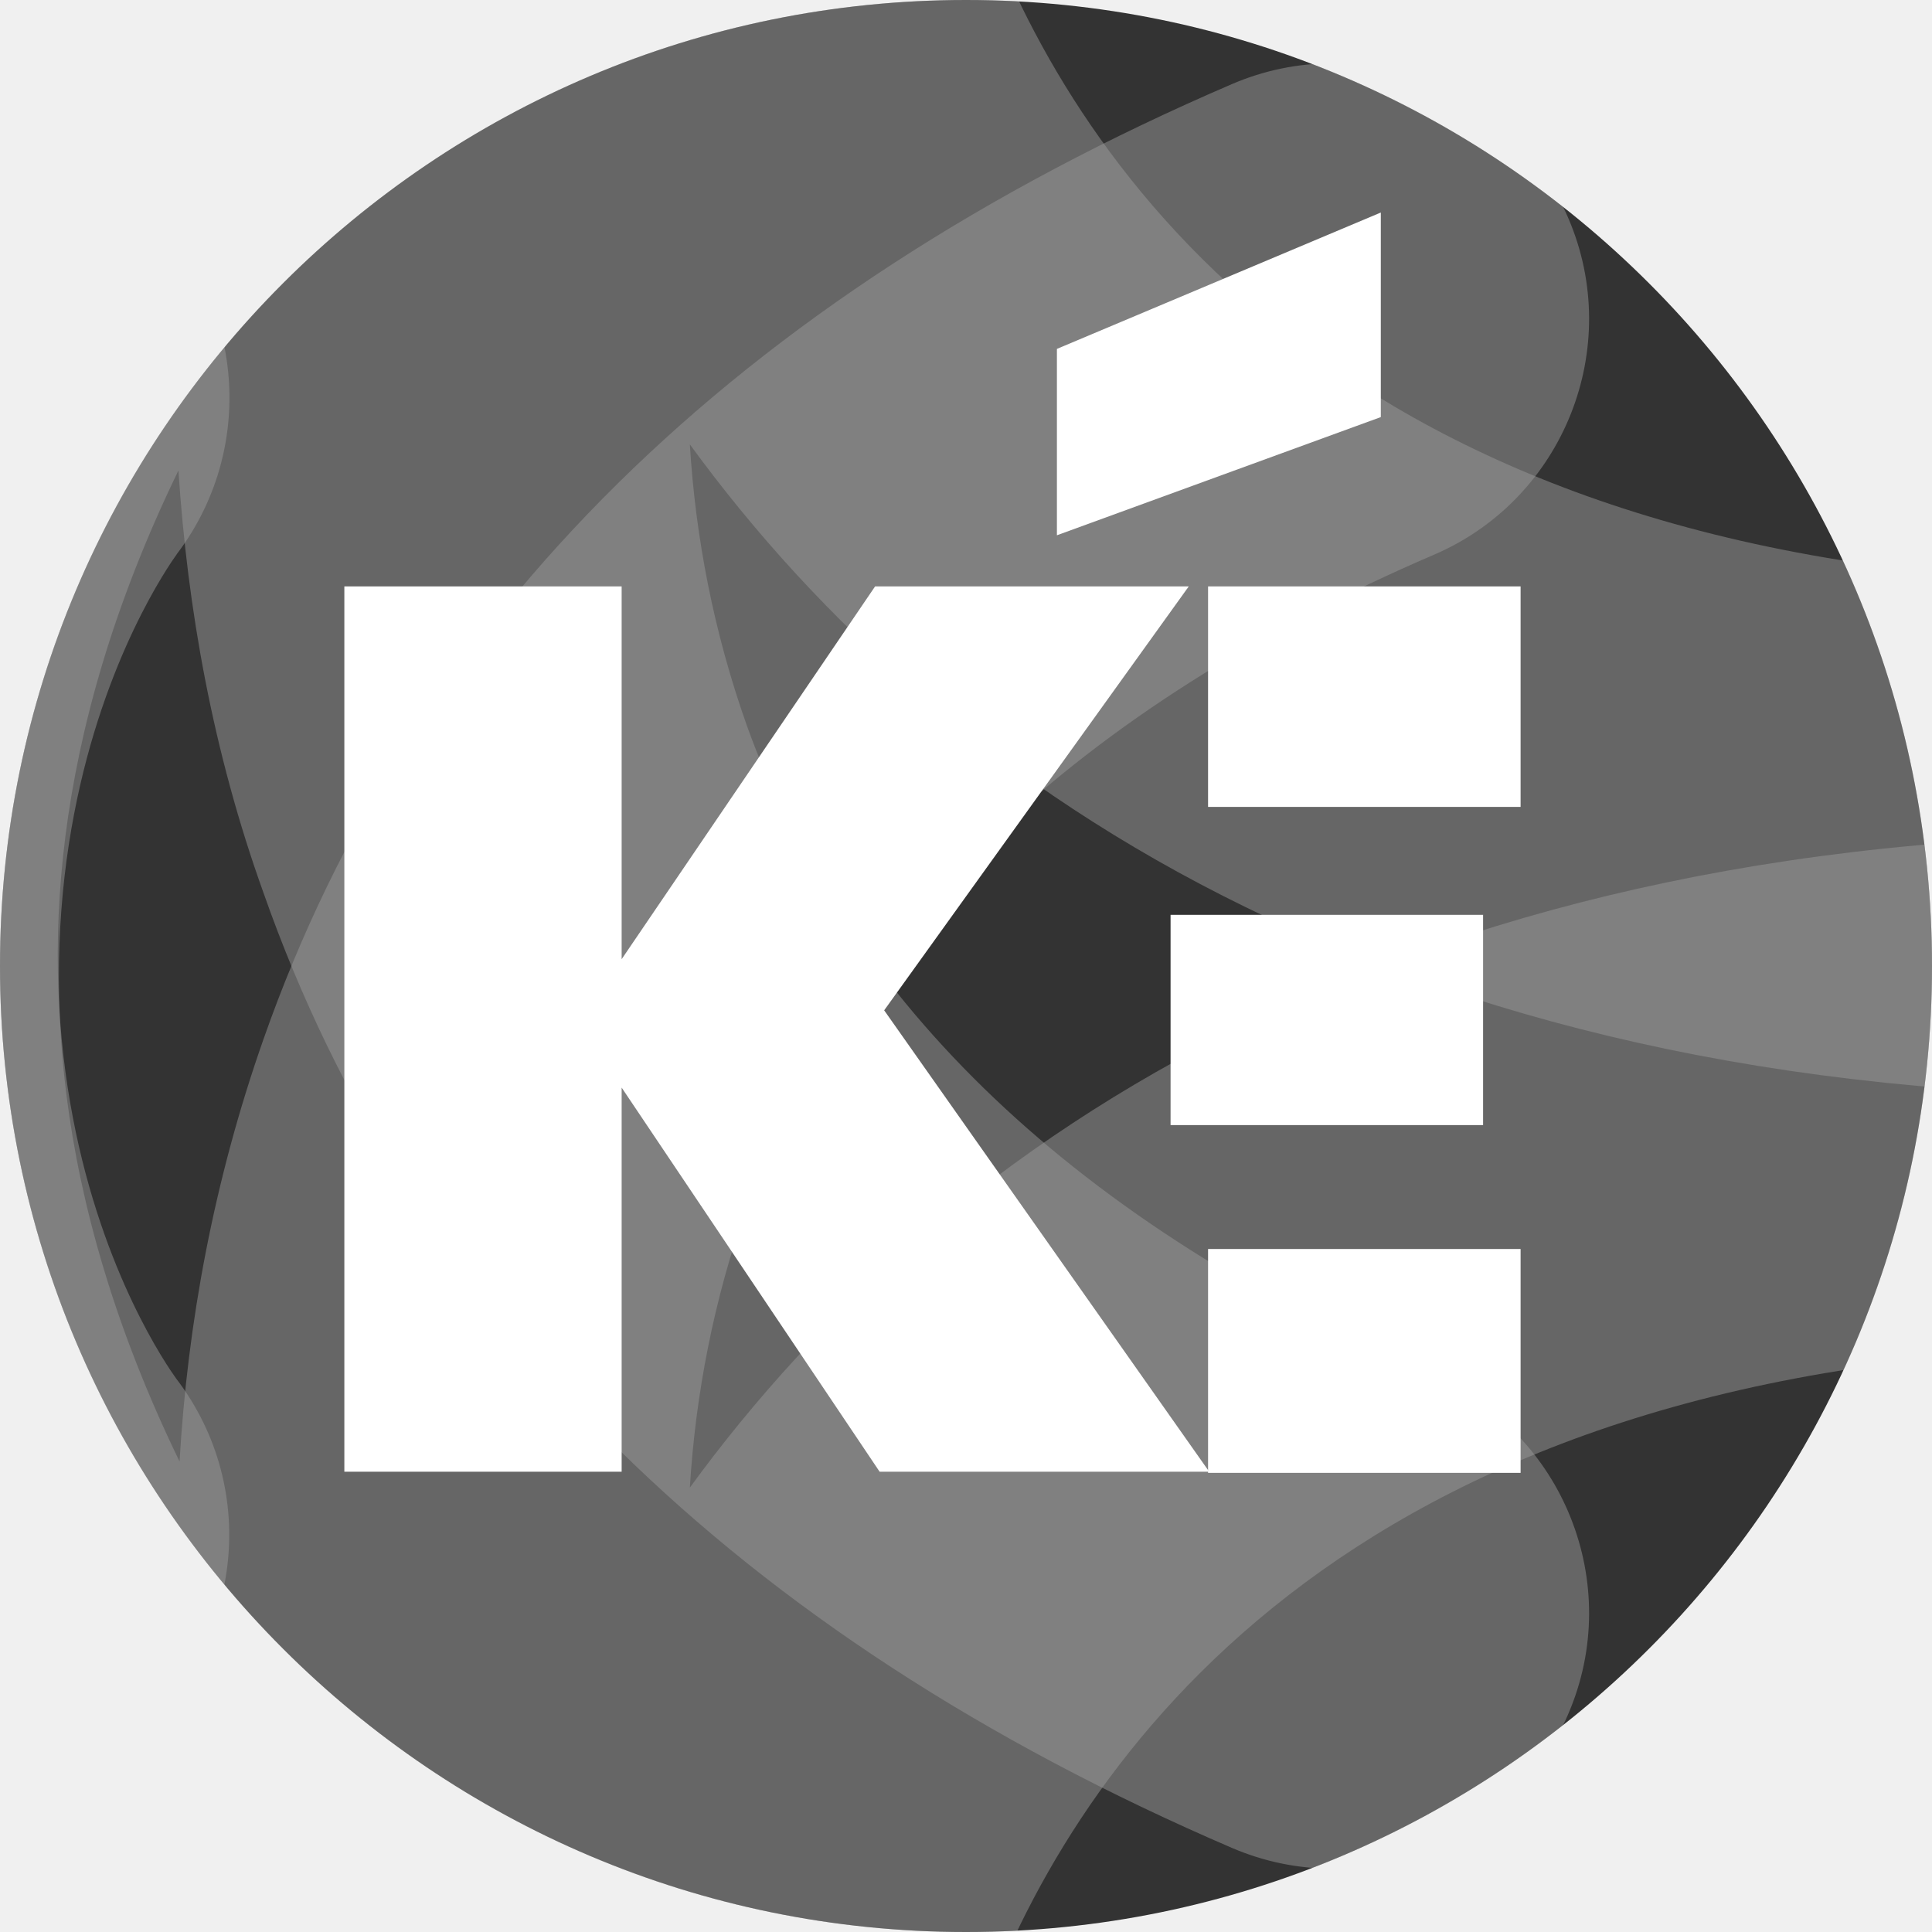
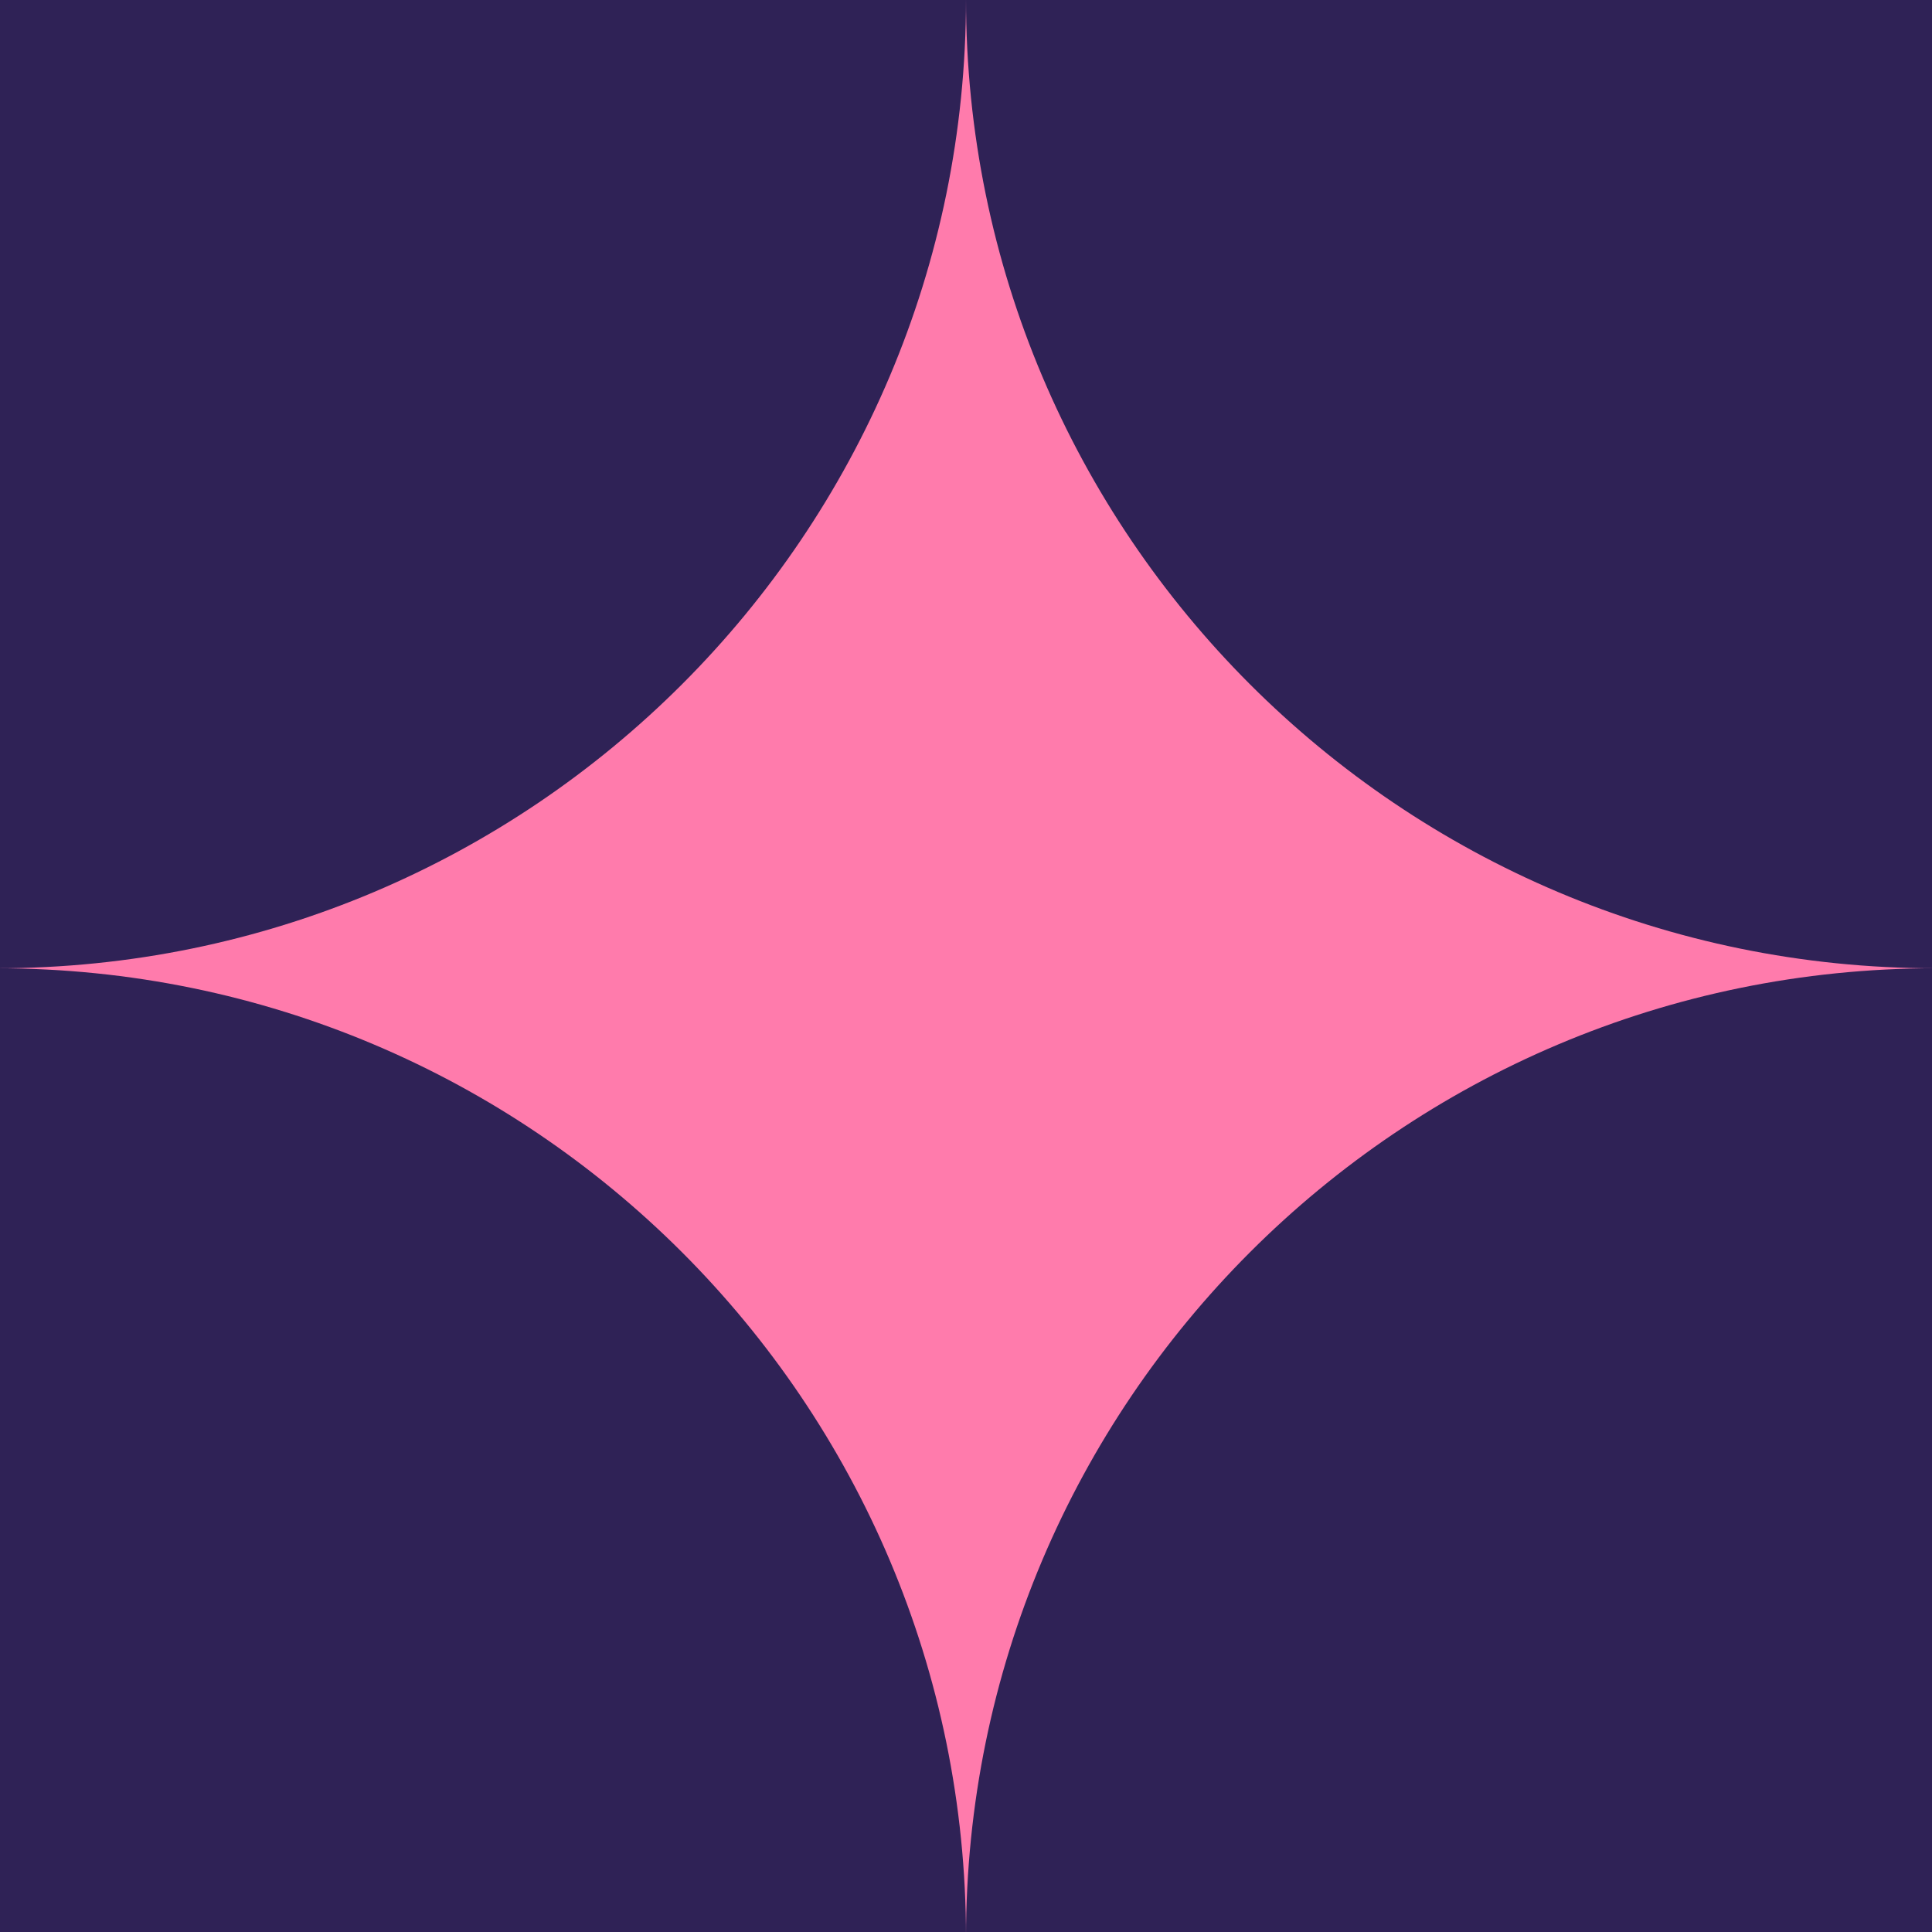
- <svg xmlns="http://www.w3.org/2000/svg" xmlns:xlink="http://www.w3.org/1999/xlink" version="1.1" id="Réteg_1" x="0px" y="0px" viewBox="0 0 17 17" style="enable-background:new 0 0 17 17;" xml:space="preserve">
-   <style type="text/css">
- 	.st0{fill:#333333;}
- 	.st1{opacity:0.5;}
- 	.st2{clip-path:url(#SVGID_00000079443722299738396420000001241499185964511904_);}
- 	.st3{fill:#FFFFFF;}
- </style>
-   <g>
-     <path class="st0" d="M8.5,17L8.5,17C3.81,17,0,13.19,0,8.5v0C0,3.81,3.81,0,8.5,0h0C13.19,0,17,3.81,17,8.5v0   C17,13.19,13.19,17,8.5,17z" />
-     <g class="st1">
-       <defs>
-         <circle id="SVGID_1_" class="st1" cx="8.5" cy="8.5" r="8.5" />
-       </defs>
-       <clipPath id="SVGID_00000004523689889823835380000002612775479027521974_">
-         <use xlink:href="#SVGID_1_" style="overflow:visible;" />
-       </clipPath>
-       <g style="clip-path:url(#SVGID_00000004523689889823835380000002612775479027521974_);">
-         <g class="st1">
-           <path class="st3" d="M3.15,30.41c1.04,3.19,3.47,6.83,8.78,9.75c1.09,0.6,2.46,0.2,3.06-0.89c0.6-1.09,0.2-2.46-0.89-3.06      c-4.25-2.33-6.64-5.39-7.09-9.1c-0.06-0.5-0.08-0.99-0.07-1.45c2.74,2.27,7.19,5.01,13.15,5.6c1.24,0.12,2.34-0.78,2.46-2.02      c0.12-1.24-0.78-2.34-2.02-2.46c-5.12-0.5-8.93-3.05-11.11-4.93c2.27-0.61,5.99-0.83,10.91,1.52c1.12,0.54,2.47,0.06,3-1.06      c0.54-1.12,0.06-2.47-1.06-3.01c-5.74-2.74-10.35-2.66-13.49-1.93c0.96-2.28,3.55-5.63,10.48-5.51      c1.24,0.02,2.27-0.97,2.29-2.22c0.02-1.24-0.97-2.27-2.22-2.29C12.43,7.24,8.33,9.99,6.07,13.09c0.05-0.82,0.21-1.65,0.5-2.47      c0.88-2.45,2.91-4.39,6.05-5.74c1.14-0.49,1.67-1.82,1.18-2.96c-0.49-1.14-1.82-1.67-2.96-1.18c-4.35,1.87-7.22,4.7-8.52,8.4      c-0.44,1.25-0.67,2.51-0.74,3.72c-2.3-4.74-0.17-7.78-0.02-7.99C2.3,3.89,2.13,2.49,1.16,1.72c-0.98-0.77-2.4-0.6-3.16,0.38      c-0.2,0.26-1.97,2.62-2,6.43c-0.01,1.19,0.16,2.62,0.68,4.22c0.33,1,0.8,2.07,1.45,3.2c-5.38-3.67-9.5-8.4-12.29-14.12      c-2.71-5.57-3.08-10.05-3.08-10.11c-0.06-0.76-0.72-1.34-1.48-1.28c-0.76,0.05-1.34,0.72-1.28,1.48c0.01,0.14,0.2,2.65,1.4,6.29      c0.47,1.42,1.08,3.02,1.9,4.71c2.27,4.7,6.51,10.95,14.24,15.95c-3.26,1.32-5.88,4.15-7.8,8.44c-0.24,0.53-0.25,1.11-0.09,1.62      c0.19,0.58,0.62,1.09,1.22,1.36c1.14,0.51,2.47,0,2.98-1.14c1.34-2.99,3.01-4.98,4.99-5.93c-0.37,0.52-0.69,1.08-0.96,1.68      c-2.69,5.83,0.24,13.08,0.36,13.38c0.47,1.15,1.79,1.7,2.94,1.23s1.7-1.79,1.23-2.94c-0.02-0.06-2.3-5.76-0.43-9.8      c0.14-0.29,0.3-0.56,0.47-0.82c0,0.46,0.03,0.95,0.08,1.45C2.61,28.33,2.8,29.34,3.15,30.41z" />
-           <circle class="st3" cx="4.28" cy="-2.04" r="2.79" />
-           <ellipse transform="matrix(0.8535 -0.5211 0.5211 0.8535 -9.6741 18.3069)" class="st3" cx="27.72" cy="26.36" rx="2.79" ry="2.79" />
-           <ellipse transform="matrix(0.9504 -0.311 0.311 0.9504 -11.305 -1.4267)" class="st3" cx="-10.13" cy="34.73" rx="2.79" ry="2.79" />
-         </g>
-         <g class="st1">
-           <path class="st3" d="M3.15-13.41c1.04-3.19,3.47-6.83,8.78-9.75c1.09-0.6,2.46-0.2,3.06,0.89c0.6,1.09,0.2,2.46-0.89,3.06      c-4.25,2.33-6.64,5.39-7.09,9.1c-0.06,0.5-0.08,0.99-0.07,1.45c2.74-2.27,7.19-5.01,13.15-5.6c1.24-0.12,2.34,0.78,2.46,2.02      c0.12,1.24-0.78,2.34-2.02,2.46c-5.12,0.5-8.93,3.05-11.11,4.93c2.27,0.61,5.99,0.83,10.91-1.52c1.12-0.54,2.47-0.06,3,1.06      c0.54,1.12,0.06,2.47-1.06,3.01C16.54,0.44,11.93,0.35,8.79-0.38c0.96,2.28,3.55,5.63,10.48,5.51c1.24-0.02,2.27,0.97,2.29,2.22      c0.02,1.24-0.97,2.27-2.22,2.29C12.43,9.76,8.33,7.01,6.07,3.91c0.05,0.82,0.21,1.65,0.5,2.47c0.88,2.45,2.91,4.39,6.05,5.74      c1.14,0.49,1.67,1.82,1.18,2.96c-0.49,1.14-1.82,1.67-2.96,1.18c-4.35-1.87-7.22-4.7-8.52-8.4C1.87,6.61,1.65,5.35,1.57,4.14      c-2.3,4.74-0.17,7.78-0.02,7.99c0.75,0.98,0.58,2.38-0.39,3.14c-0.98,0.77-2.4,0.6-3.16-0.38c-0.2-0.26-1.97-2.62-2-6.43      c-0.01-1.19,0.16-2.62,0.68-4.22c0.33-1,0.8-2.07,1.45-3.2c-5.38,3.67-9.5,8.4-12.29,14.12c-2.71,5.57-3.08,10.05-3.08,10.11      c-0.06,0.76-0.72,1.34-1.48,1.28c-0.76-0.05-1.34-0.72-1.28-1.48c0.01-0.14,0.2-2.65,1.4-6.29c0.47-1.42,1.08-3.02,1.9-4.71      c2.27-4.7,6.51-10.95,14.24-15.95c-3.26-1.32-5.88-4.15-7.8-8.44c-0.24-0.53-0.25-1.11-0.09-1.62c0.19-0.58,0.62-1.09,1.22-1.36      c1.14-0.51,2.47,0,2.98,1.14c1.34,2.99,3.01,4.98,4.99,5.93c-0.37-0.52-0.69-1.08-0.96-1.68c-2.69-5.83,0.24-13.08,0.36-13.38      c0.47-1.15,1.79-1.7,2.94-1.23c1.15,0.47,1.7,1.79,1.23,2.94c-0.02,0.06-2.3,5.76-0.43,9.8c0.14,0.29,0.3,0.56,0.47,0.82      c0-0.46,0.03-0.95,0.08-1.45C2.61-11.33,2.8-12.34,3.15-13.41z" />
-           <circle class="st3" cx="4.28" cy="19.04" r="2.79" />
-           <ellipse transform="matrix(0.5211 -0.8535 0.8535 0.5211 21.265 19.1789)" class="st3" cx="27.72" cy="-9.36" rx="2.79" ry="2.79" />
-           <ellipse transform="matrix(0.311 -0.9504 0.9504 0.311 9.875 -21.8388)" class="st3" cx="-10.13" cy="-17.73" rx="2.79" ry="2.79" />
-         </g>
-       </g>
-     </g>
-     <g>
-       <path class="st3" d="M7.74,12.95L5.47,9.57v3.38H3.03V5.16h2.44v3.28l2.23-3.28h2.76L7.78,8.89l2.86,4.06H7.74z" />
-       <path class="st3" d="M9.3,3.07v1.64l2.85-1.04v-1.8L9.3,3.07z M10.63,12.96h2.75v-1.97h-2.75V12.96z M10.63,5.16V7.1h2.75V5.16    H10.63z M13.05,8.05H10.3V9.9h2.75V8.05z" />
-     </g>
-   </g>
+ <svg xmlns="http://www.w3.org/2000/svg" id="Réteg_1" version="1.1" viewBox="0 0 17 17">
+   <defs>
+     <style>
+       .st0 {
+         fill: #2f2256;
+       }
+ 
+       .st1 {
+         fill: #ff7bac;
+       }
+     </style>
+   </defs>
+   <rect class="st0" x="-.03" y="0" width="17.05" height="17.03" />
+   <path class="st1" d="M8.5,17.05h0c0-4.71-3.82-8.53-8.53-8.53H-.03c4.71,0,8.53-3.82,8.53-8.53h0c0,4.71,3.82,8.53,8.53,8.53h0c-4.71,0-8.53,3.82-8.53,8.53Z" />
</svg>
